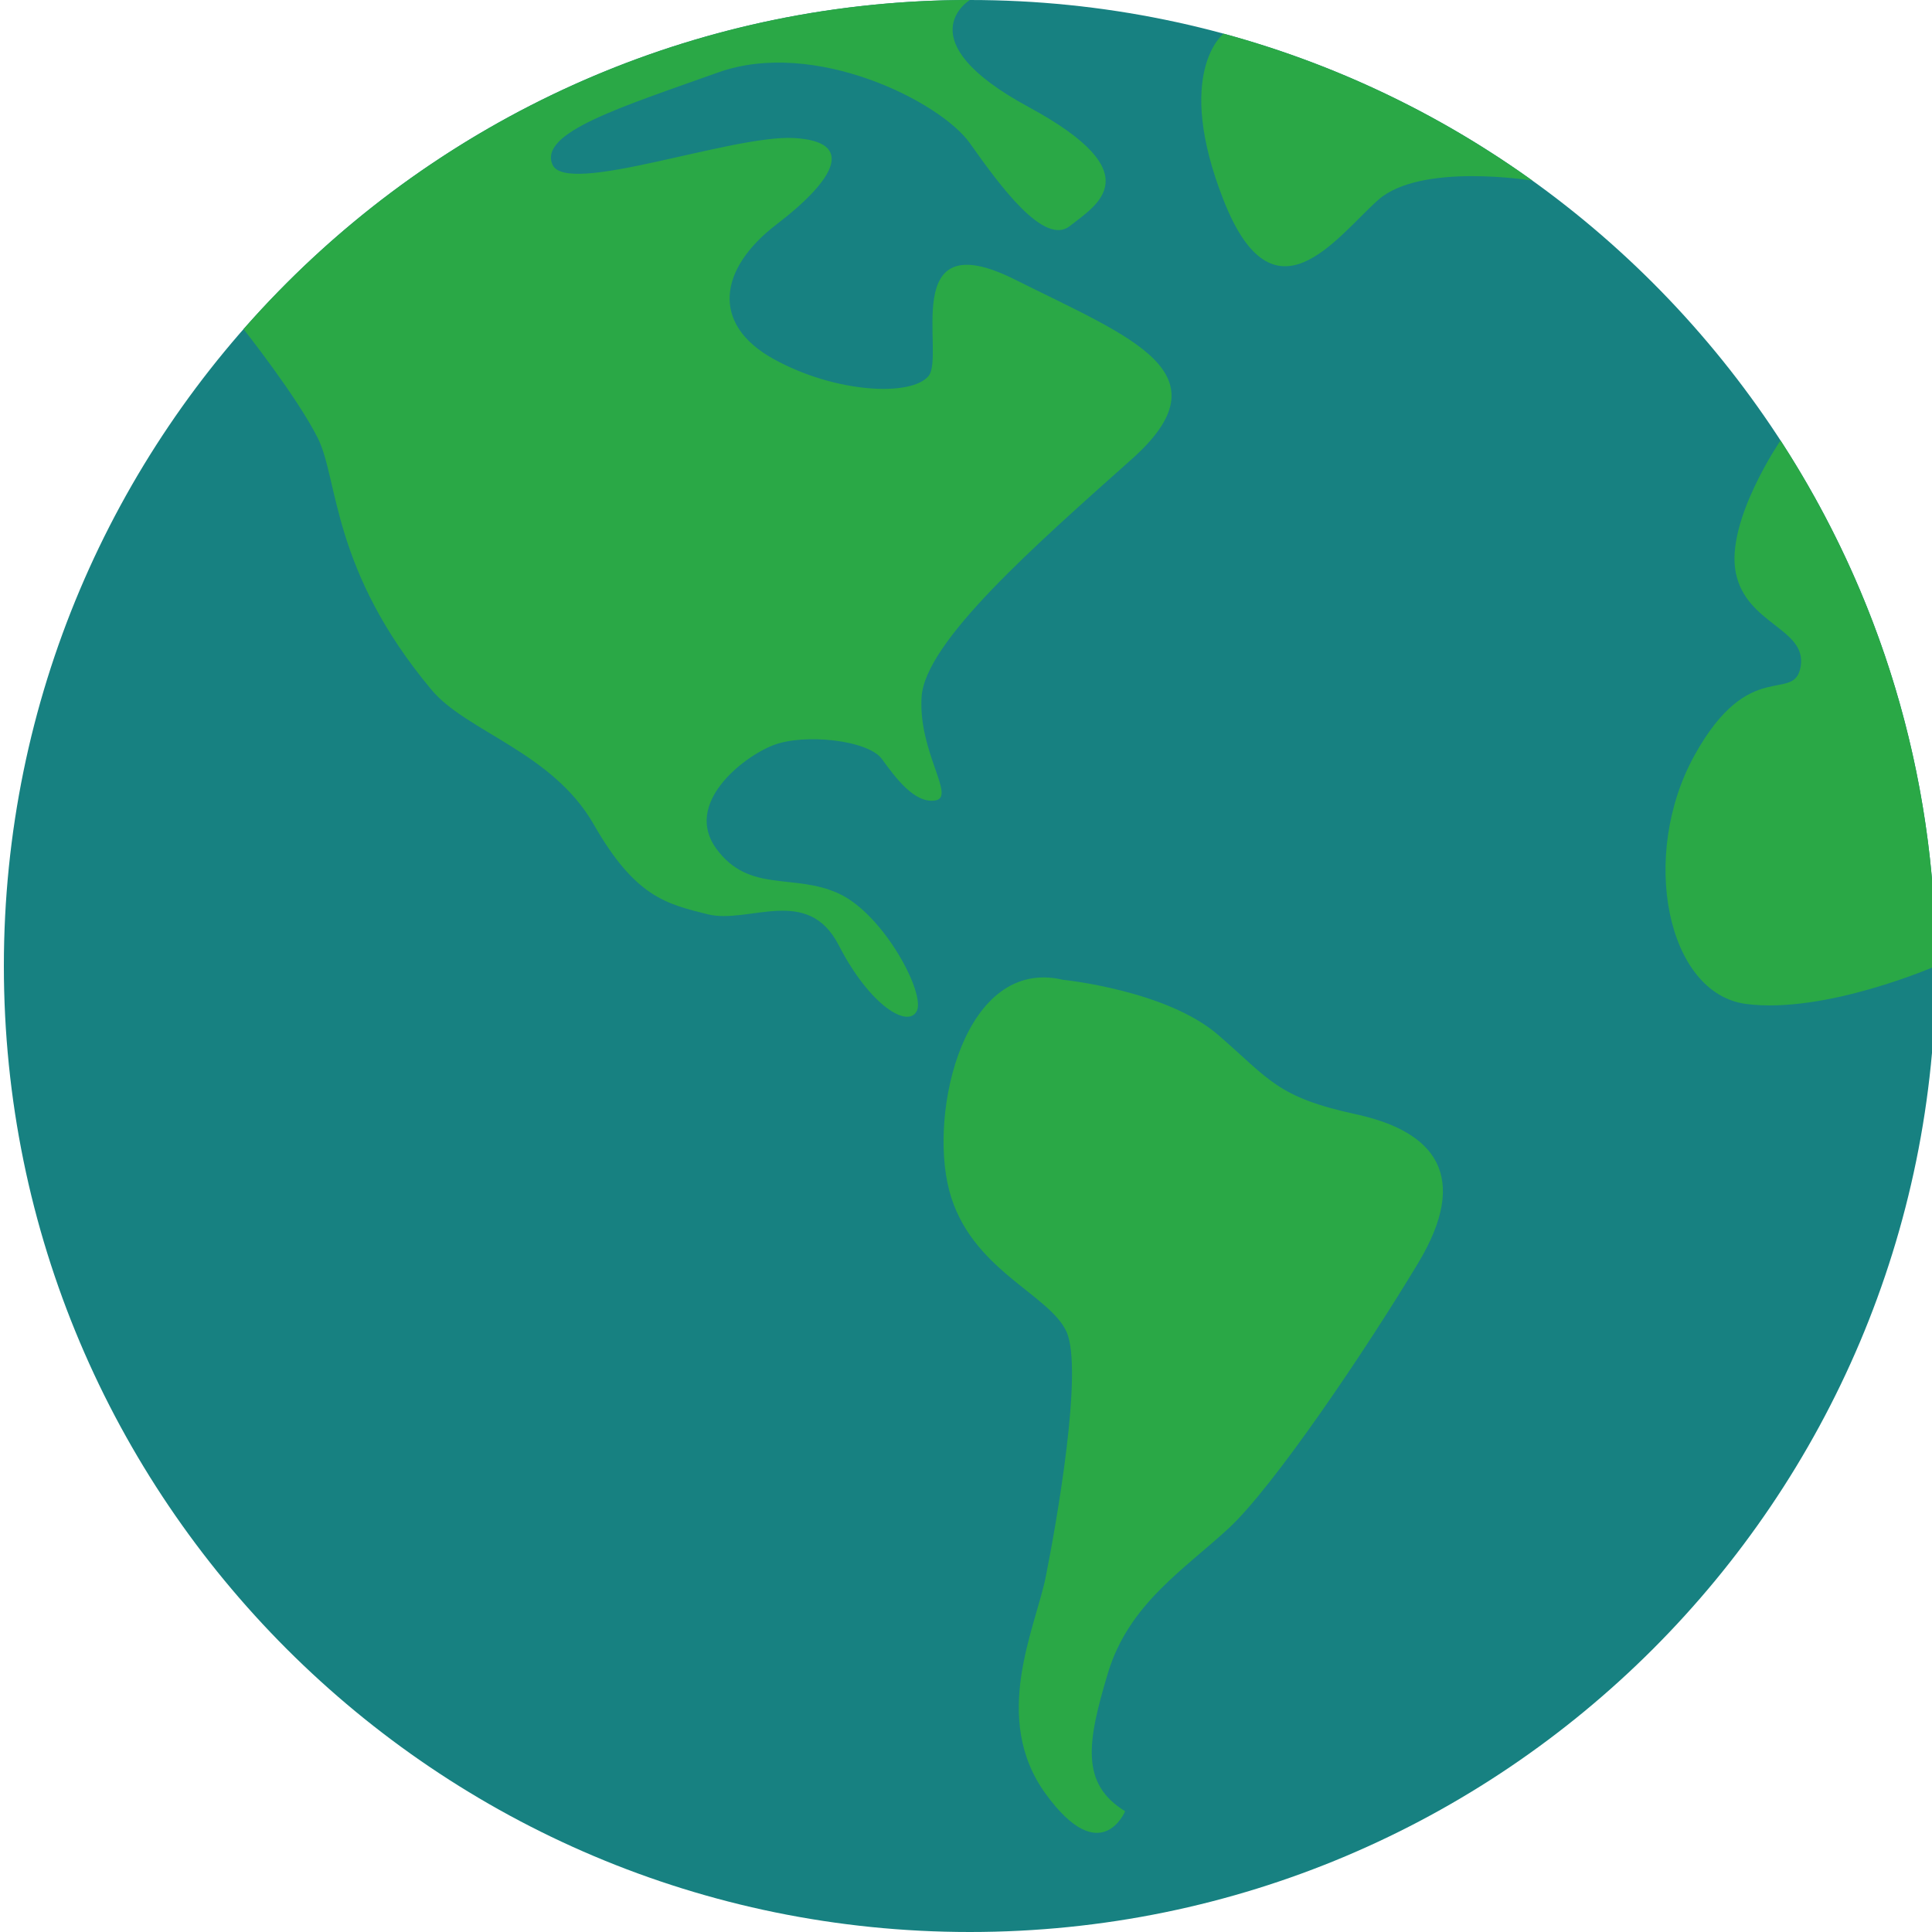
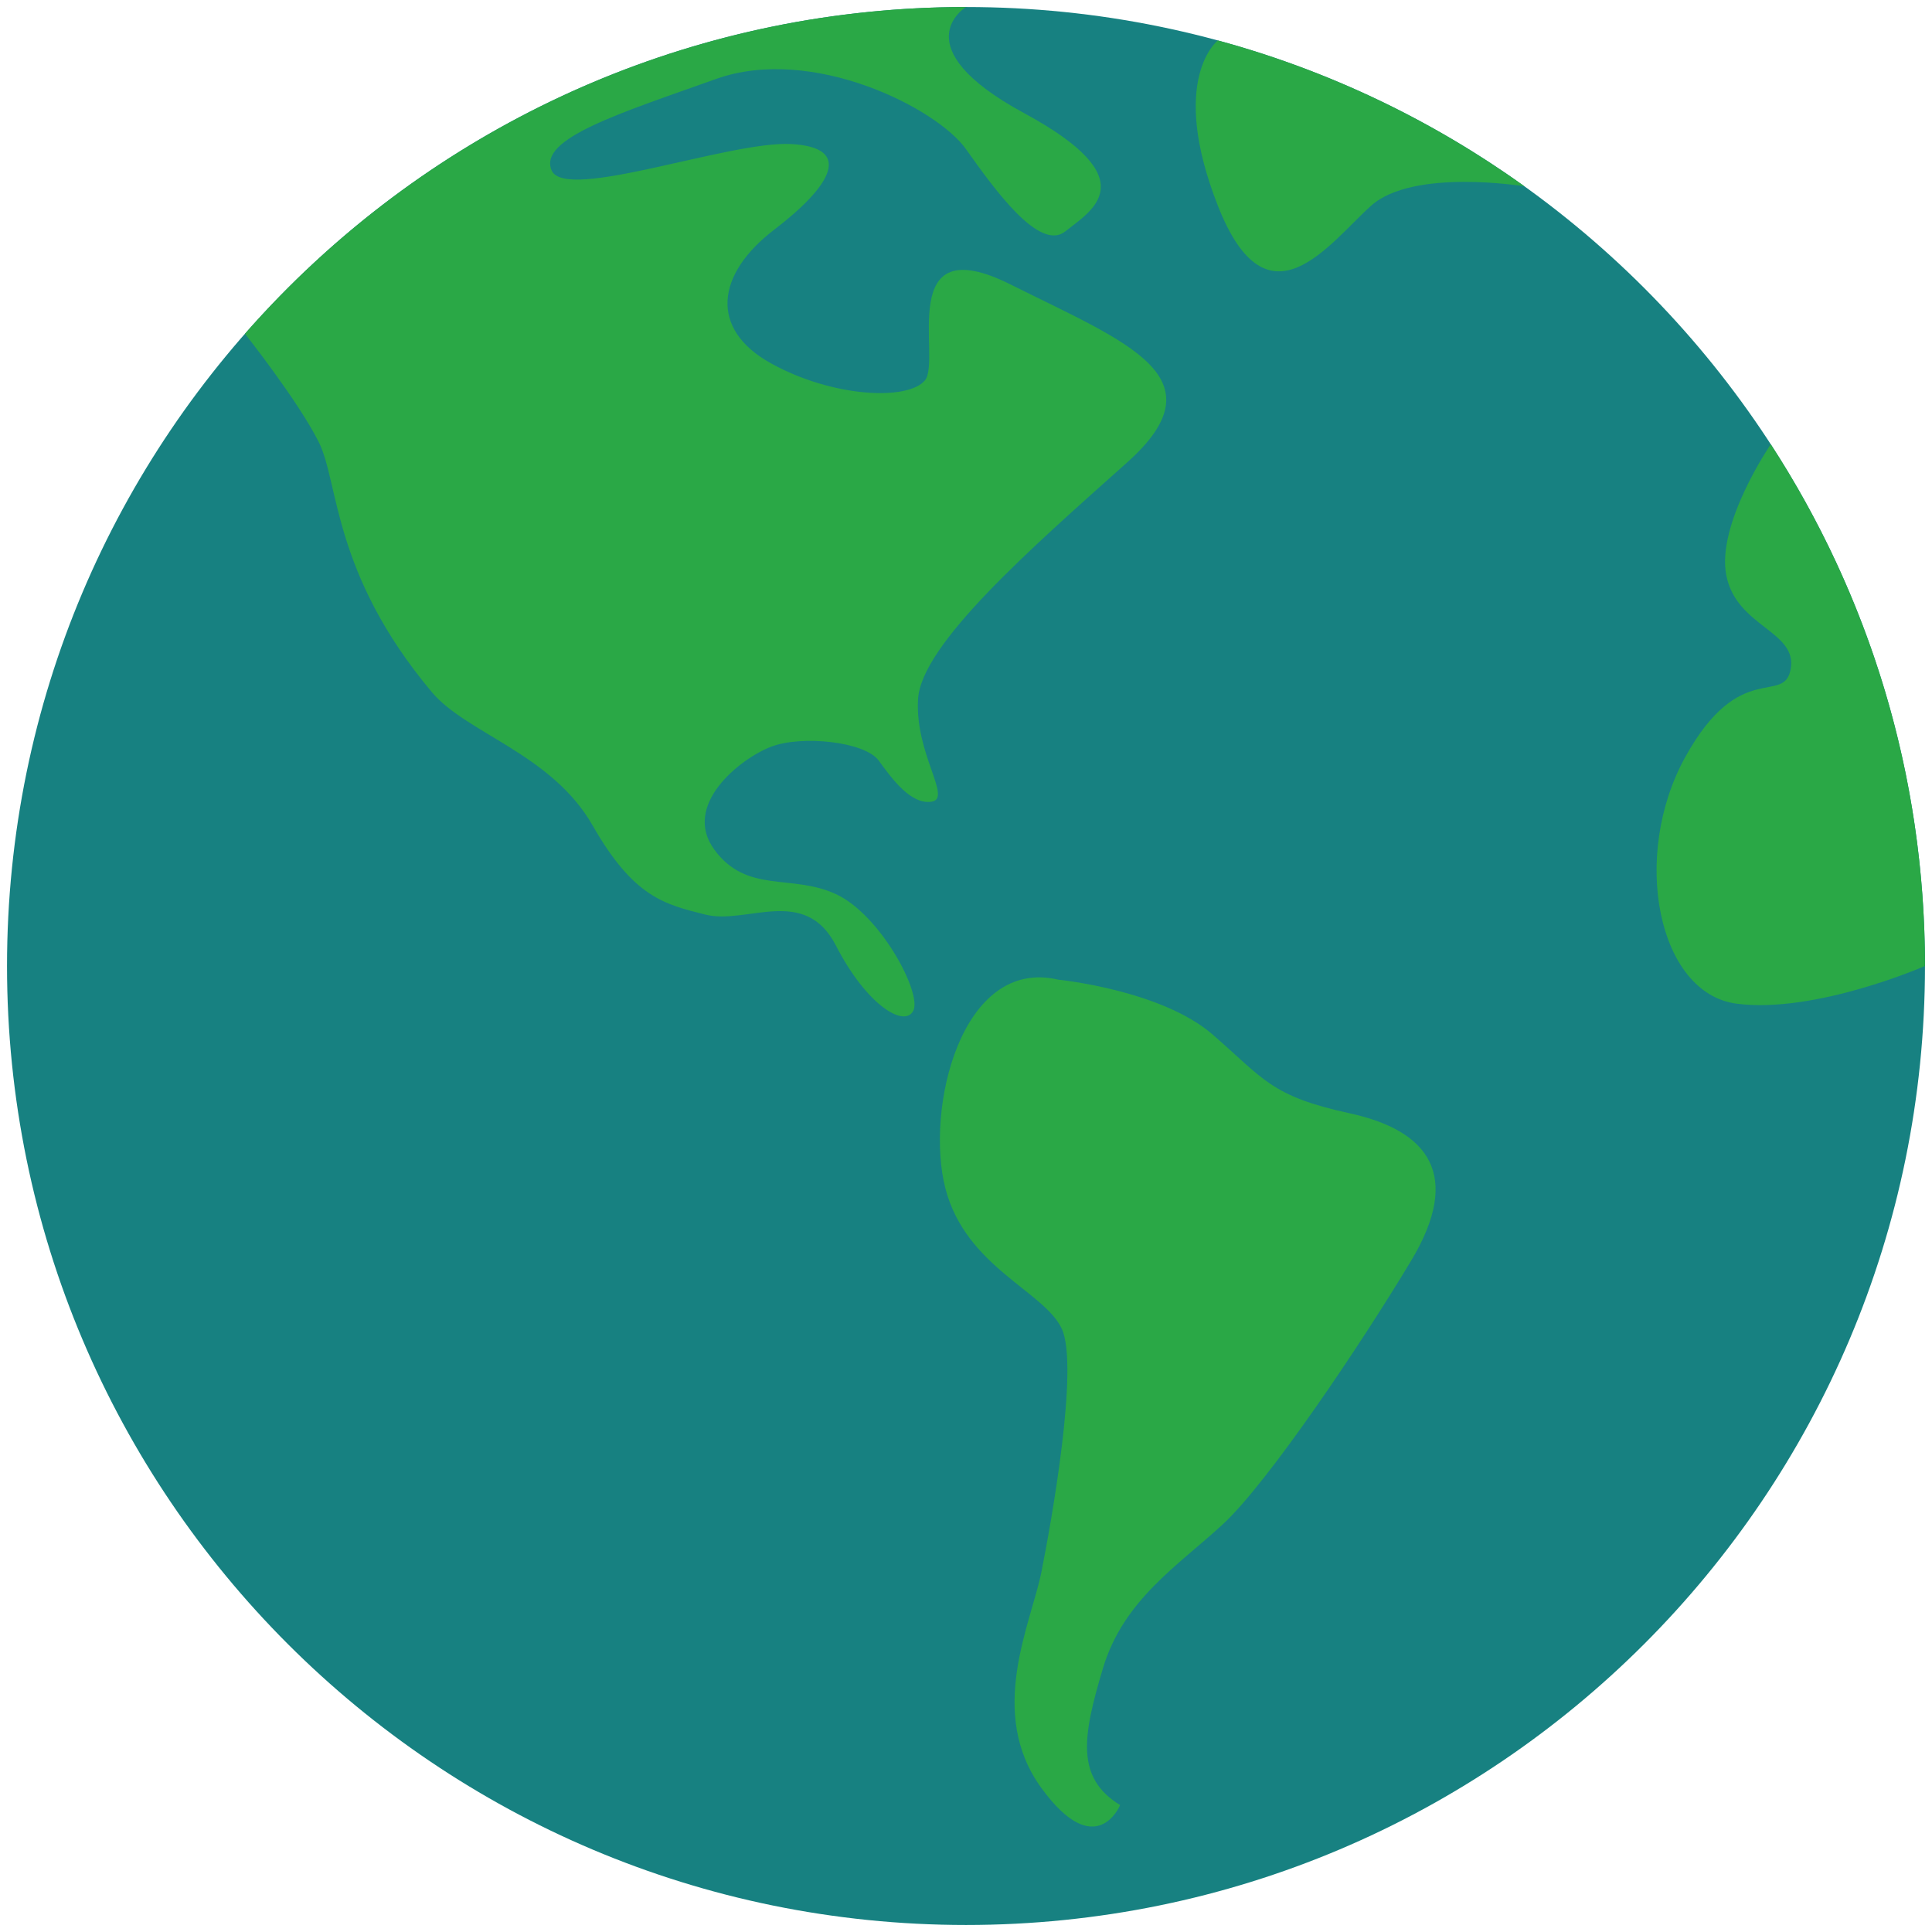
- <svg xmlns="http://www.w3.org/2000/svg" width="500" height="500">
+ <svg xmlns="http://www.w3.org/2000/svg" width="550" height="550">
  <g>
-     <g id="layer1">
-       <g id="g5318">
-         <ellipse fill="#178181" ry="250" rx="250" cx="251" cy="250" id="circle4657" />
-         <path fill="#2aa846" d="m501,250c0,-50.159 -14.77,-96.866 -40.2,-136.011c0,0 -14.262,20.834 -11.582,34.226c2.678,13.394 18.413,14.416 16.797,24.24c-1.616,9.824 -13.224,-2.812 -27.512,23.079c-14.287,25.893 -7.141,61.617 13.393,64.291c20.534,2.672 49.104,-9.825 49.104,-9.825z" id="path4659" />
-         <path fill="#2aa846" d="m316.654,8.711c29.099,7.898 56.088,20.922 79.938,38.038c0,0 -28.988,-4.781 -39.97,5.037c-10.98,9.821 -26.995,33.039 -39.97,0c-12.973,-33.037 0.001,-43.075 0.001,-43.075z" id="path4661" />
-         <path fill="#2aa846" d="m63.03,85.175c45.818,-52.212 113.043,-85.175 187.97,-85.175c0,0 -16.961,10.27 15.182,27.68c32.144,17.412 17.41,25.446 10.714,30.804c-6.695,5.357 -18.31,-10.714 -25.895,-21.427c-7.587,-10.716 -40.168,-27.231 -65.17,-18.301c-25.001,8.931 -46.425,15.527 -42.856,23.836c3.567,8.307 46.425,-7.759 62.496,-6.87c16.071,0.891 10.714,10.71 -4.462,22.318c-15.178,11.608 -16.967,25.893 -0.895,34.82c16.07,8.932 35.709,9.825 40.179,4.469c4.467,-5.357 -8.036,-40.179 22.322,-25.002c30.358,15.177 55.359,24.112 30.358,46.431c-25.002,22.316 -53.571,47.325 -54.466,61.605c-0.895,14.282 8.932,25.898 3.574,26.787c-5.357,0.889 -10.274,-5.802 -13.844,-10.716c-3.567,-4.911 -20.089,-6.694 -28.124,-3.572c-8.036,3.122 -23.217,15.177 -14.732,26.785c8.485,11.61 20.083,6.246 31.693,11.604c11.608,5.357 22.434,25.747 20.211,30.355c-2.223,4.606 -12.118,-1.227 -20.211,-16.962c-8.095,-15.737 -23.276,-5.357 -33.958,-8.036c-10.683,-2.678 -18.719,-4.463 -29.434,-23.214c-10.715,-18.749 -32.897,-23.996 -41.962,-34.82c-25.966,-31.006 -24.108,-54.464 -29.465,-65.178c-5.357,-10.717 -19.226,-28.223 -19.226,-28.223z" id="path4663" />
-         <path fill="#2aa846" d="m275.106,253.572c0,0 26.786,2.674 40.179,14.284c13.393,11.608 15.182,16.075 35.716,20.538c20.534,4.461 29.465,16.065 16.071,38.39c-13.393,22.321 -37.504,58.037 -49.108,68.752c-11.604,10.716 -25.891,19.644 -31.248,37.5c-5.356,17.854 -7.146,28.562 4.463,35.711c0,0 -6.246,15.181 -20.533,-4.463c-14.288,-19.646 -2.68,-42.856 0,-56.25c2.678,-13.392 9.819,-53.566 5.355,-63.393c-4.461,-9.823 -25.001,-16.075 -30.358,-36.607c-5.357,-20.533 4.019,-60.492 29.464,-54.462z" id="path4665" />
+     <g stroke="null" id="layer1">
+       <g stroke="null" id="g5318">
+         <ellipse stroke="null" id="circle4657" cy="275" cx="275" rx="273" ry="273" fill="#178181" />
+         <path stroke="null" id="path4659" d="m548,275c0,-54.774 -16.128,-105.778 -43.899,-148.524c0,0 -15.574,22.751 -12.648,37.374c2.924,14.626 20.107,15.742 18.342,26.47c-1.765,10.728 -14.44,-3.07 -30.043,25.202c-15.602,28.275 -7.798,67.286 14.625,70.206c22.423,2.918 53.622,-10.729 53.622,-10.729z" fill="#2aa846" />
+         <path stroke="null" id="path4661" d="m346.694,11.512c31.776,8.625 61.248,22.847 87.293,41.538c0,0 -31.655,-5.221 -43.647,5.501c-11.991,10.725 -29.479,36.079 -43.647,0c-14.166,-36.077 0.001,-47.038 0.001,-47.038z" fill="#2aa846" />
+         <path stroke="null" id="path4663" d="m69.737,95.011c50.034,-57.015 123.443,-93.011 205.263,-93.011c0,0 -18.521,11.214 16.578,30.226c35.101,19.014 19.012,27.787 11.7,33.638c-7.311,5.85 -19.994,-11.7 -28.278,-23.398c-8.285,-11.702 -43.863,-29.737 -71.166,-19.984c-27.301,9.752 -50.696,16.956 -46.799,26.029c3.896,9.071 50.696,-8.473 68.246,-7.502c17.55,0.973 11.7,11.695 -4.872,24.372c-16.574,12.676 -18.528,28.275 -0.977,38.024c17.549,9.753 38.994,10.729 43.875,4.88c4.878,-5.85 -8.775,-43.875 24.376,-27.302c33.151,16.573 60.452,26.331 33.151,50.702c-27.302,24.37 -58.5,51.679 -59.477,67.273c-0.977,15.596 9.753,28.281 3.903,29.252c-5.85,0.97 -11.22,-6.336 -15.117,-11.702c-3.896,-5.363 -21.937,-7.31 -30.711,-3.901c-8.775,3.409 -25.353,16.573 -16.088,29.249c9.266,12.678 21.931,6.821 34.609,12.672c12.676,5.85 24.497,28.116 22.07,33.148c-2.427,5.03 -13.233,-1.339 -22.07,-18.522c-8.839,-17.185 -25.418,-5.85 -37.082,-8.775c-11.665,-2.924 -20.441,-4.873 -32.141,-25.35c-11.701,-20.474 -35.924,-26.204 -45.822,-38.024c-28.355,-33.858 -26.326,-59.475 -32.176,-71.174c-5.85,-11.703 -20.994,-30.819 -20.994,-30.819z" fill="#2aa846" />
+         <path stroke="null" id="path4665" d="m301.324,278.901c0,0 29.25,2.92 43.875,15.598c14.625,12.676 16.578,17.554 39.002,22.428c22.423,4.871 32.176,17.543 17.55,41.922c-14.625,24.375 -40.954,63.377 -53.626,75.077c-12.671,11.702 -28.273,21.451 -34.123,40.95c-5.849,19.497 -7.803,31.19 4.873,38.996c0,0 -6.821,16.577 -22.422,-4.873c-15.603,-21.453 -2.926,-46.799 0,-61.425c2.924,-14.624 10.723,-58.495 5.848,-69.225c-4.871,-10.727 -27.301,-17.554 -33.151,-39.975c-5.85,-22.422 4.388,-66.057 32.175,-59.472z" fill="#2aa846" />
      </g>
    </g>
  </g>
</svg>
